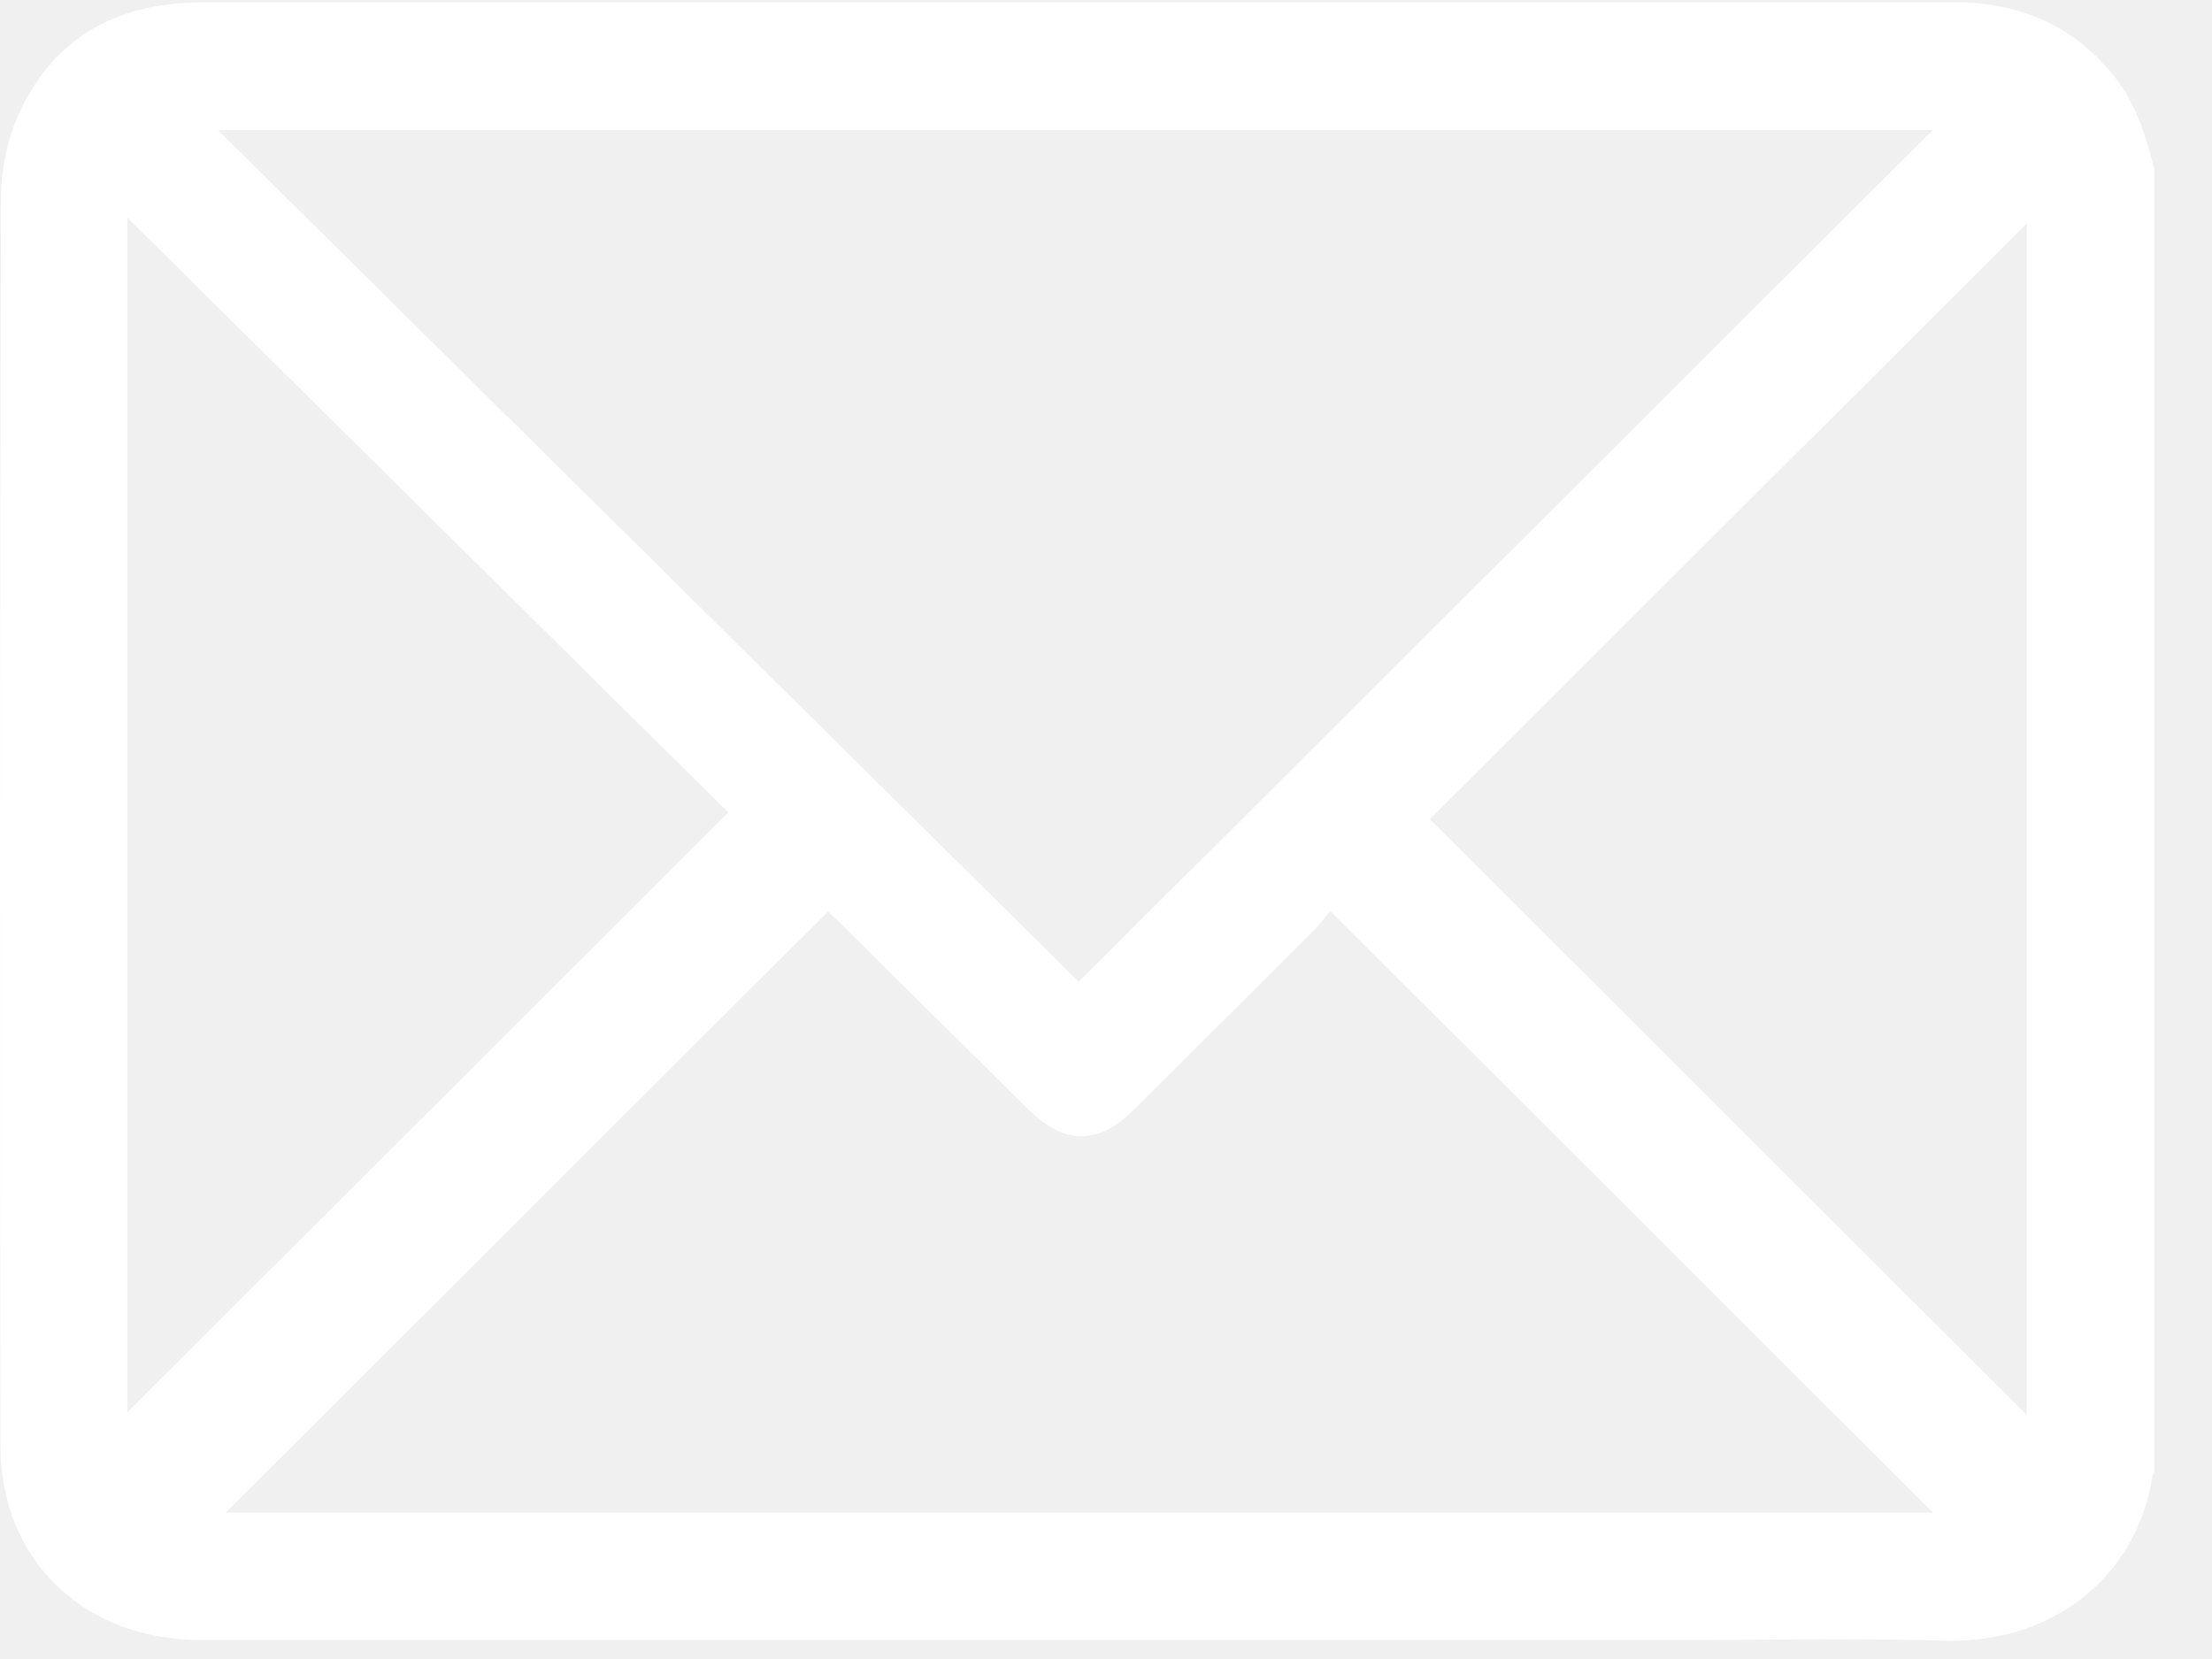
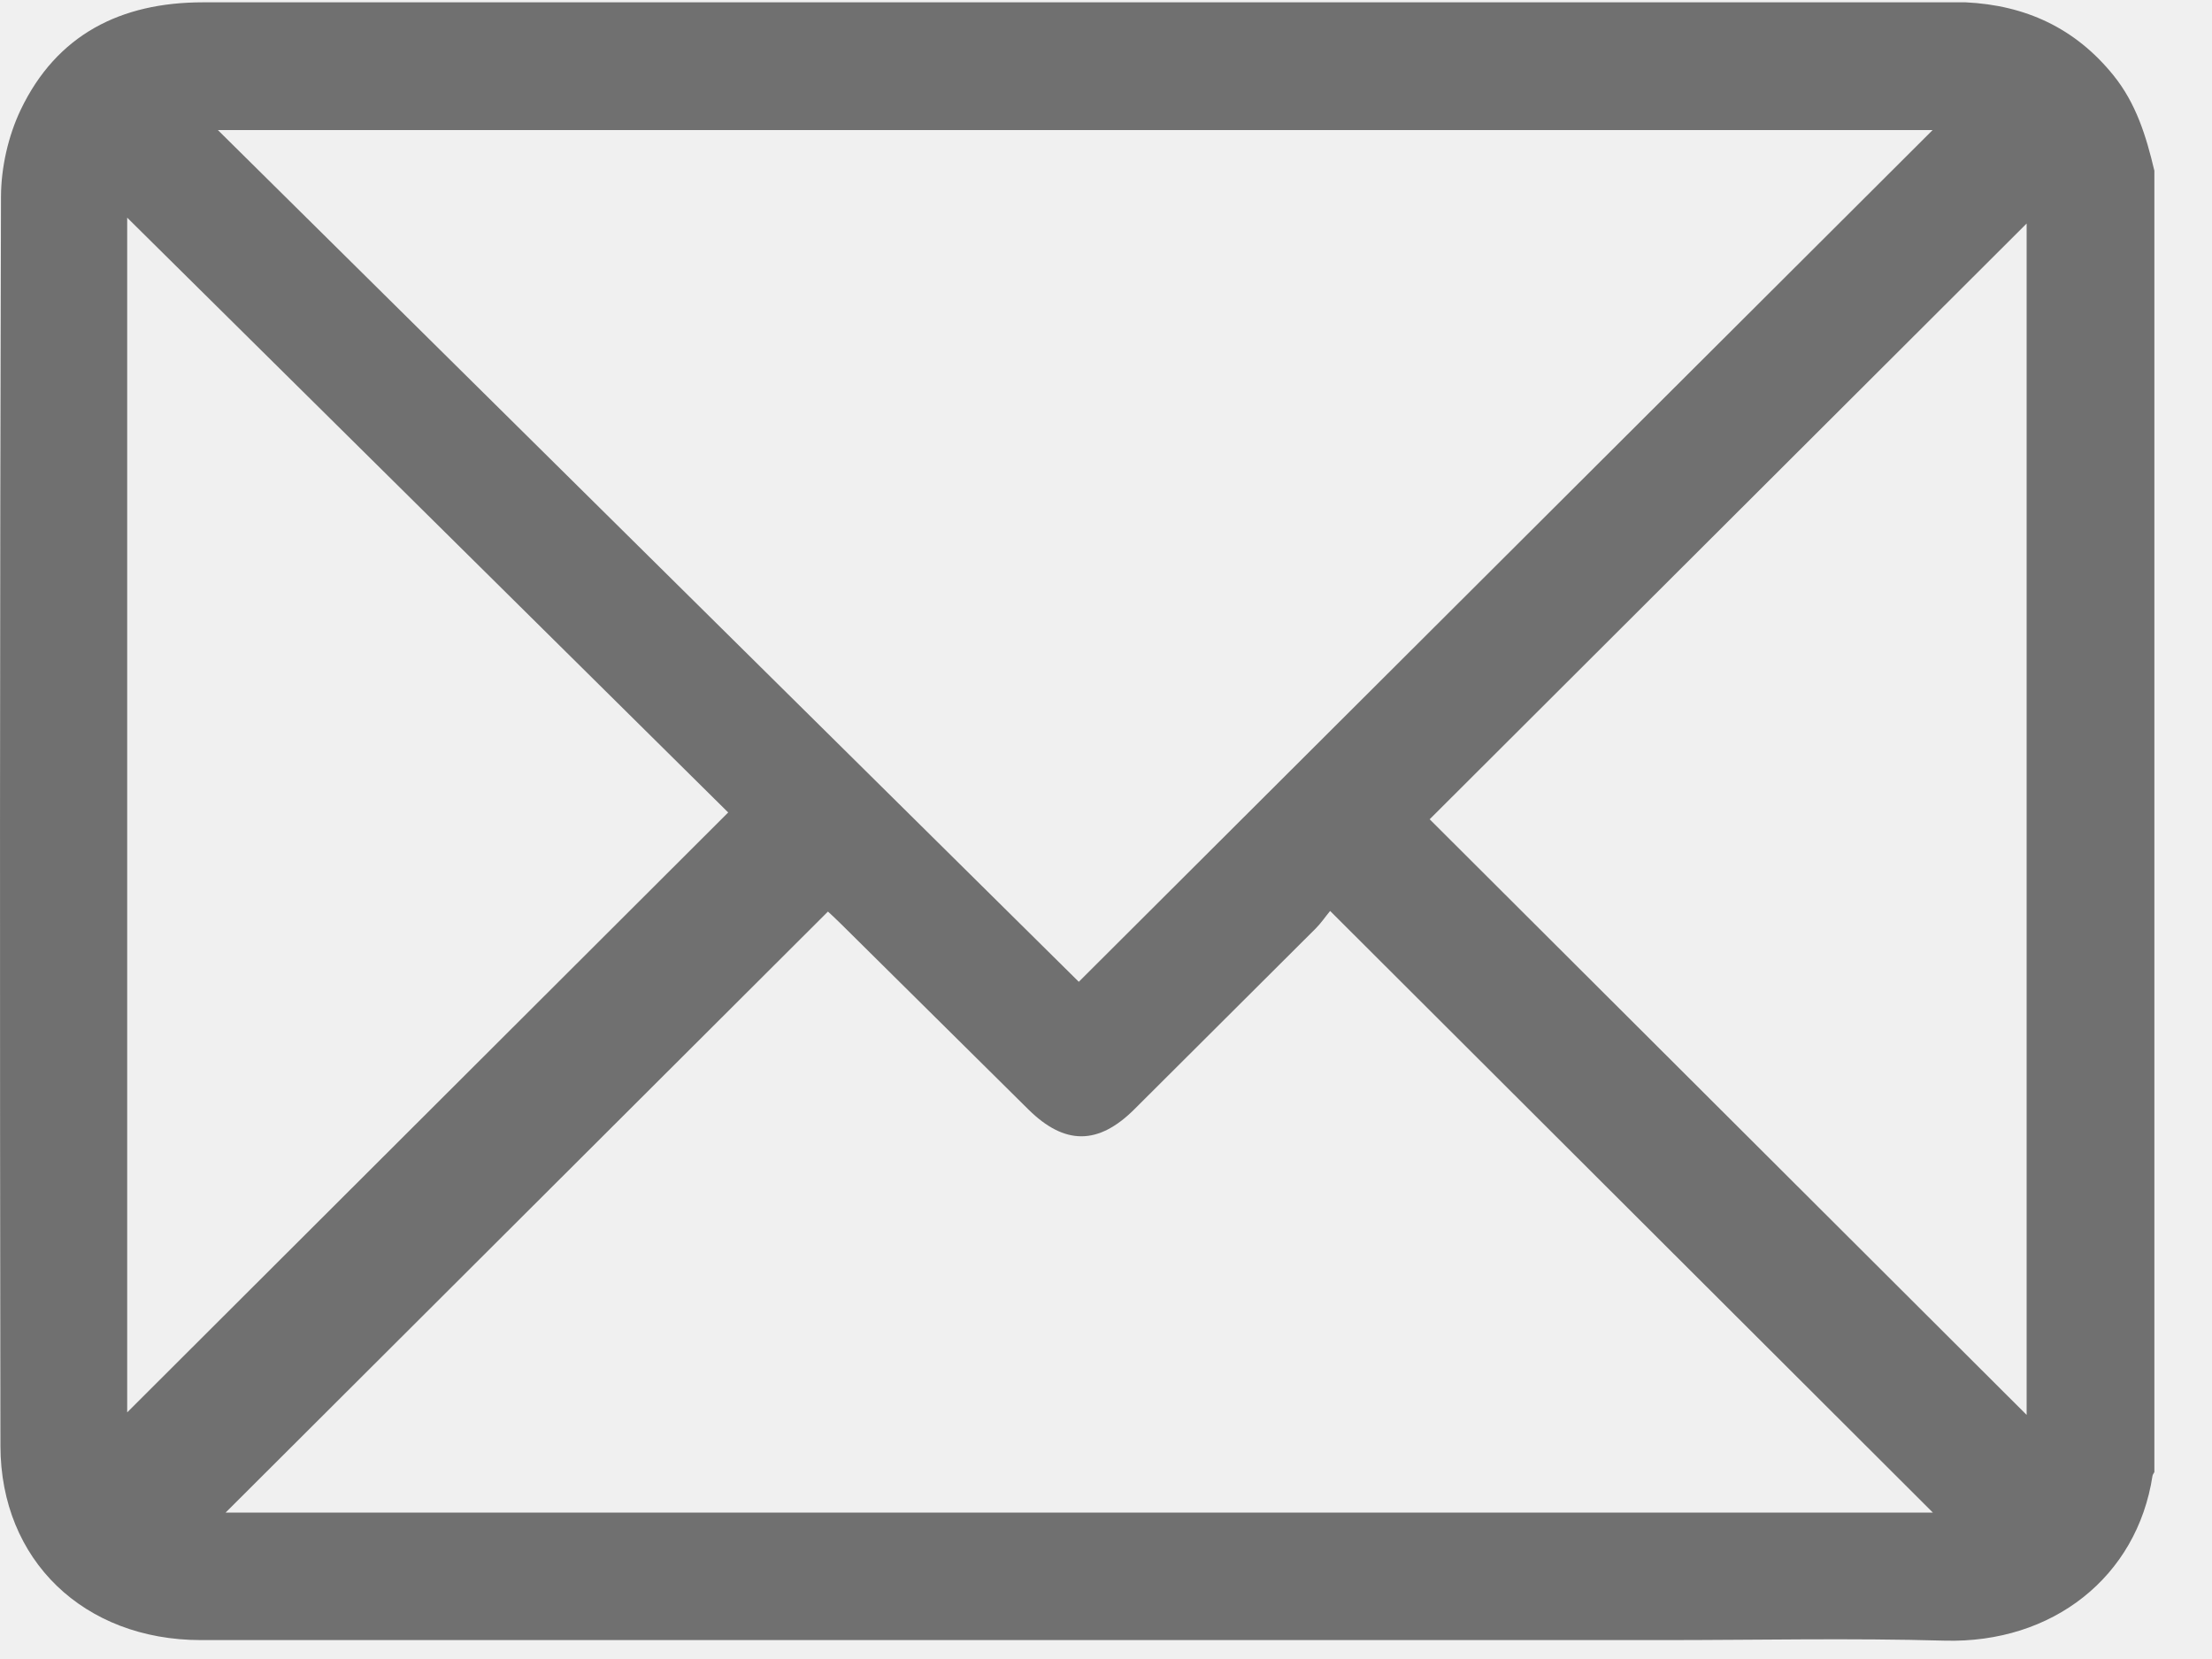
- <svg xmlns="http://www.w3.org/2000/svg" width="20" height="15" viewBox="0 0 20 15" fill="#fff">
-   <path d="M19.479 1.539C19.479 5.463 19.479 9.386 19.479 13.31C19.473 13.321 19.464 13.332 19.462 13.344C19.322 14.257 18.559 14.861 17.583 14.834C16.734 14.81 15.884 14.829 15.034 14.829C10.628 14.829 6.222 14.829 1.815 14.828C0.758 14.828 0.005 14.107 0.004 13.073C-0.002 9.307 -0.002 5.542 0.009 1.777C0.01 1.514 0.074 1.23 0.187 0.993C0.512 0.313 1.092 0.021 1.835 0.021C7.103 0.021 12.371 0.021 17.64 0.021C17.684 0.021 17.729 0.02 17.773 0.022C18.314 0.047 18.763 0.253 19.108 0.68C19.314 0.934 19.405 1.232 19.479 1.539ZM17.475 1.176C12.317 1.176 7.158 1.176 1.97 1.176C4.584 3.762 7.175 6.325 9.754 8.877C12.338 6.3 14.905 3.739 17.475 1.176ZM12.027 8.236C11.984 8.287 11.945 8.345 11.896 8.394C11.35 8.94 10.803 9.486 10.255 10.031C9.93 10.354 9.627 10.355 9.3 10.033C8.732 9.472 8.166 8.91 7.599 8.349C7.551 8.301 7.501 8.256 7.486 8.242C5.655 10.069 3.839 11.881 2.041 13.676C7.164 13.676 12.323 13.676 17.477 13.676C15.668 11.871 13.864 10.07 12.027 8.236ZM1.151 12.77C2.945 10.979 4.764 9.164 6.585 7.346C4.8 5.58 2.989 3.787 1.151 1.968C1.151 5.618 1.151 9.222 1.151 12.77ZM12.928 7.407C14.729 9.206 16.536 11.008 18.325 12.793C18.325 9.224 18.325 5.619 18.325 2.021C16.518 3.825 14.713 5.626 12.928 7.407Z" fill="" />
+ <svg xmlns="http://www.w3.org/2000/svg" width="20" height="15" fill="#707070">
+   <path d="M19.479 1.54v11.77c-.006.011-.015.022-.017.034-.14.913-.903 1.517-1.88 1.49-.848-.024-1.698-.005-2.548-.005H1.815c-1.057-.001-1.81-.722-1.811-1.756-.006-3.766-.006-7.53.005-11.296.001-.263.065-.547.178-.784.325-.68.905-.972 1.648-.972h15.938c.54.026.99.232 1.335.659.206.254.297.552.37.86zm-2.004-.364H1.97l7.784 7.701 7.72-7.701zm-5.448 7.06c-.043.051-.082.11-.13.158l-1.642 1.637c-.325.323-.628.324-.955.002L7.599 8.349c-.048-.048-.098-.093-.113-.107L2.04 13.676h15.436l-5.45-5.44zM1.15 12.77l5.434-5.424L1.15 1.968V12.77zm11.777-5.362l5.397 5.385V2.021l-5.397 5.386z" />
</svg>
